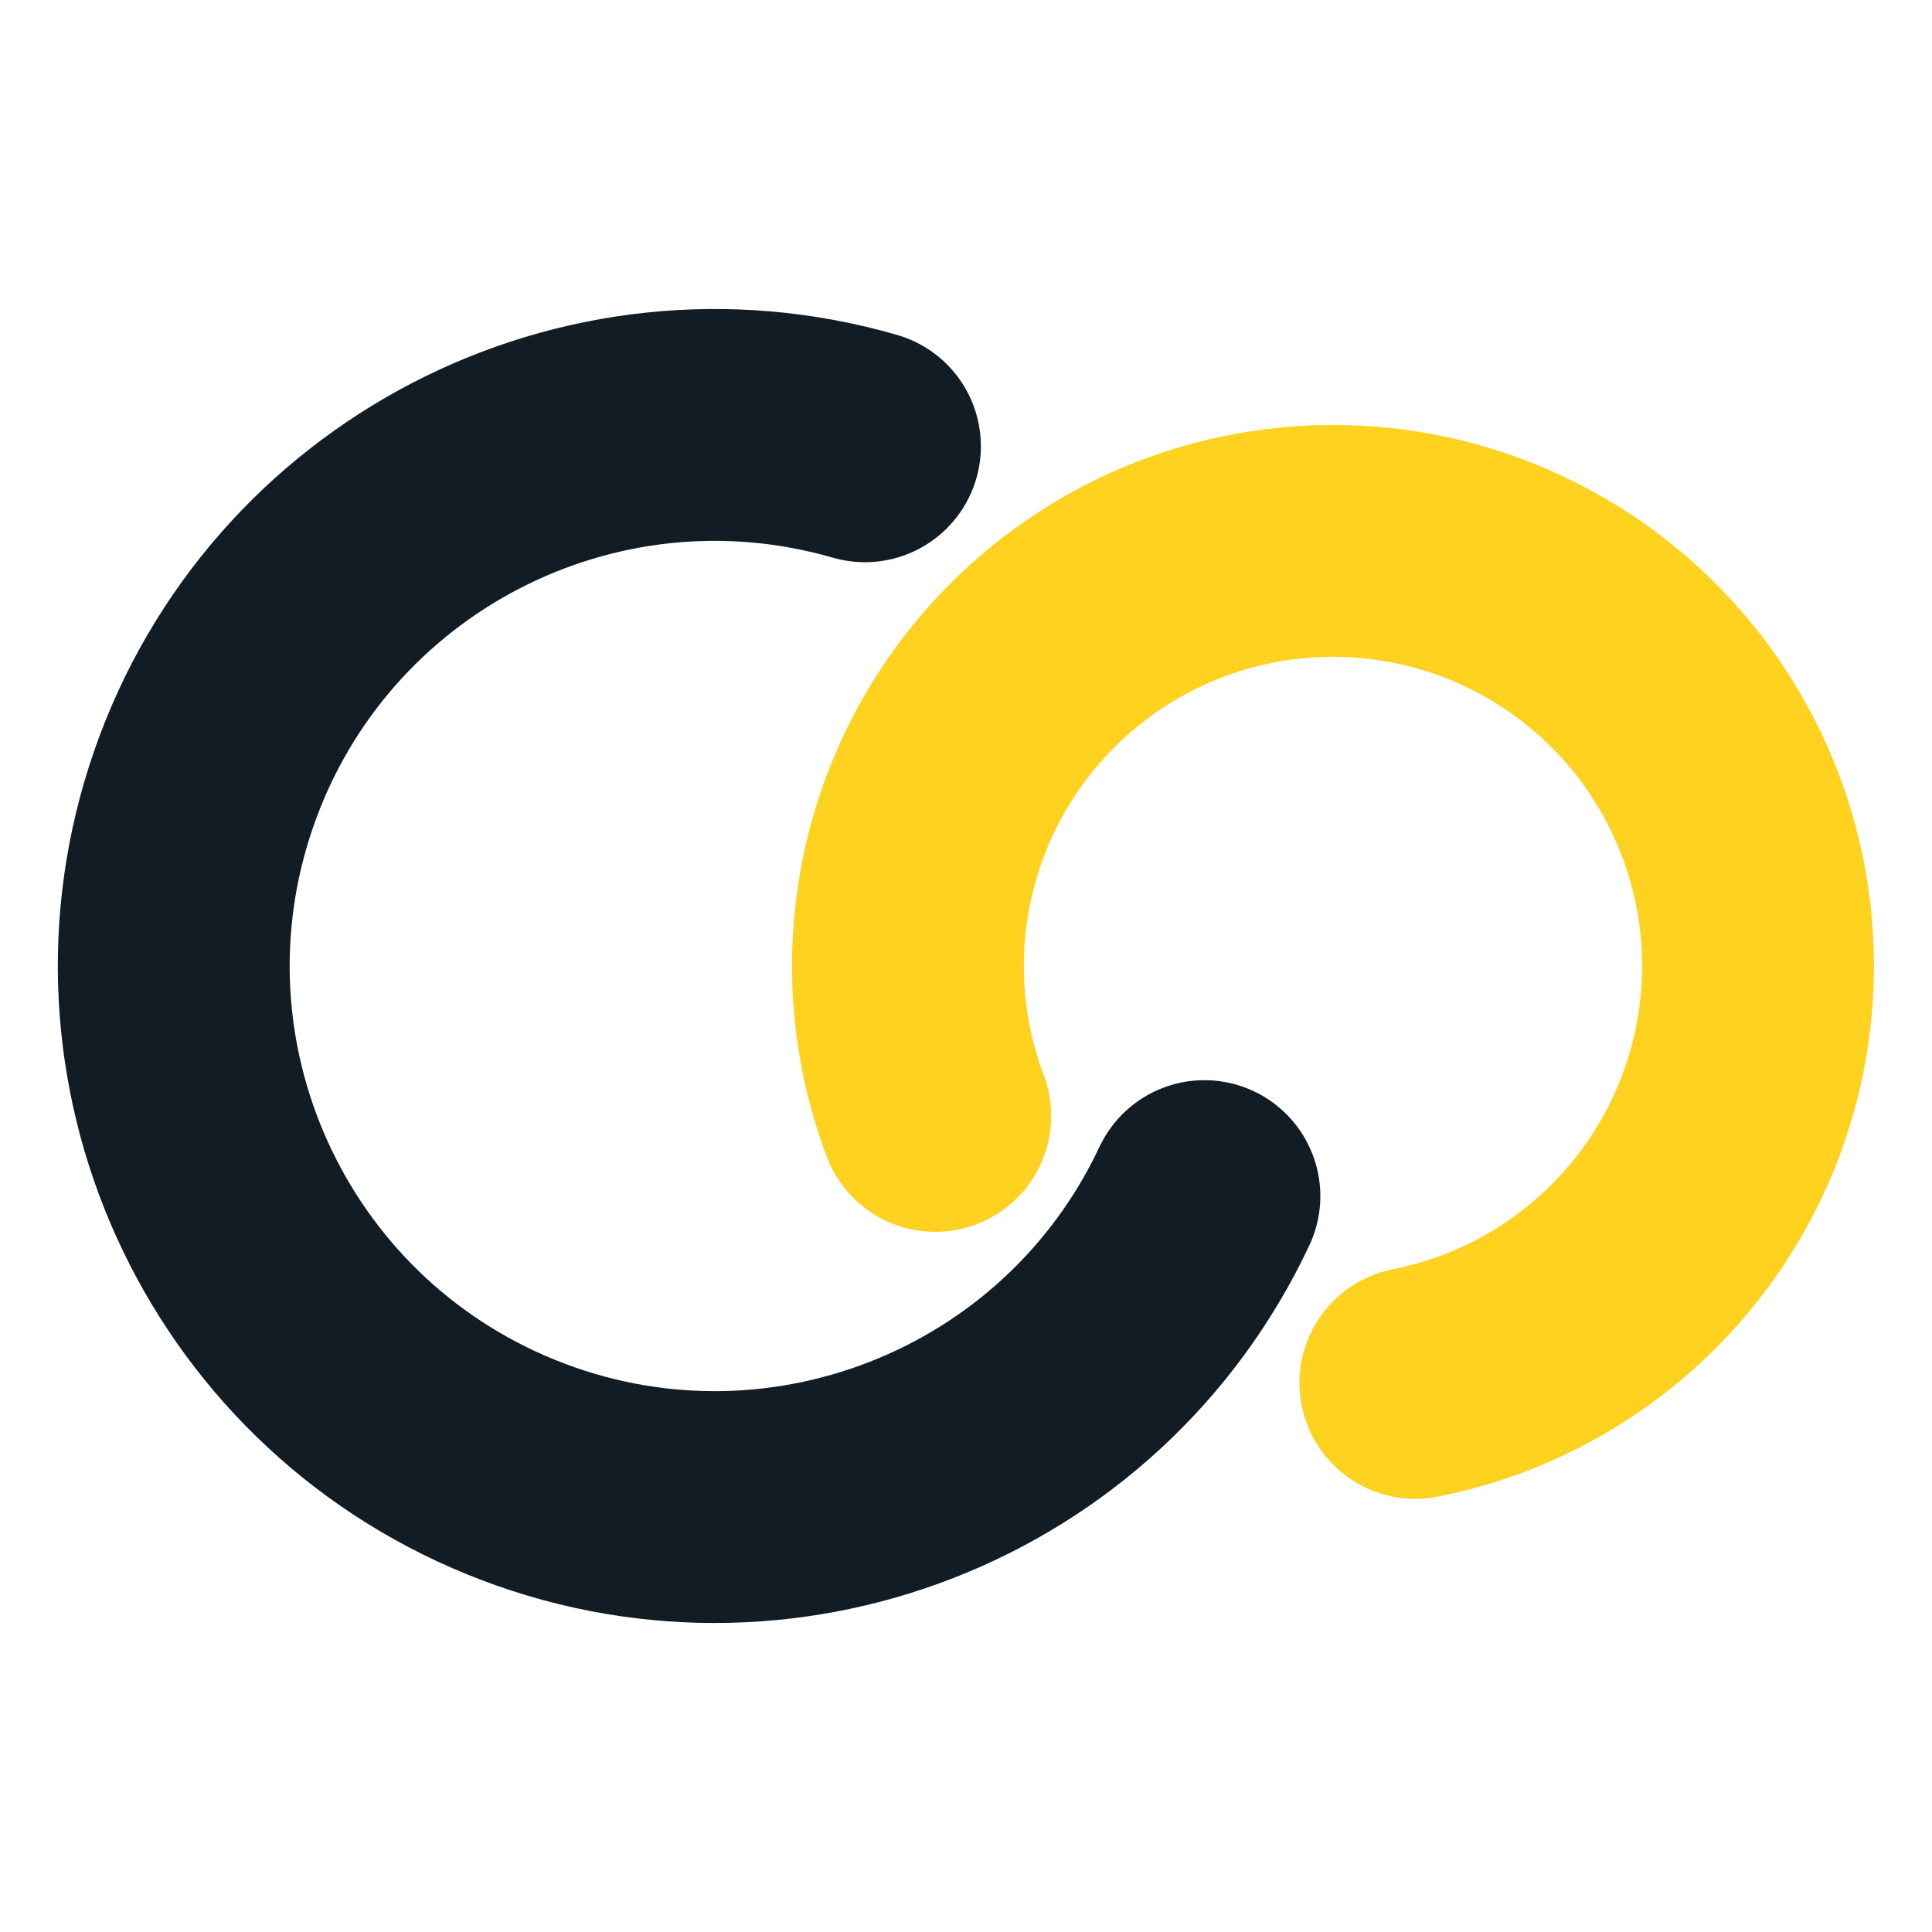
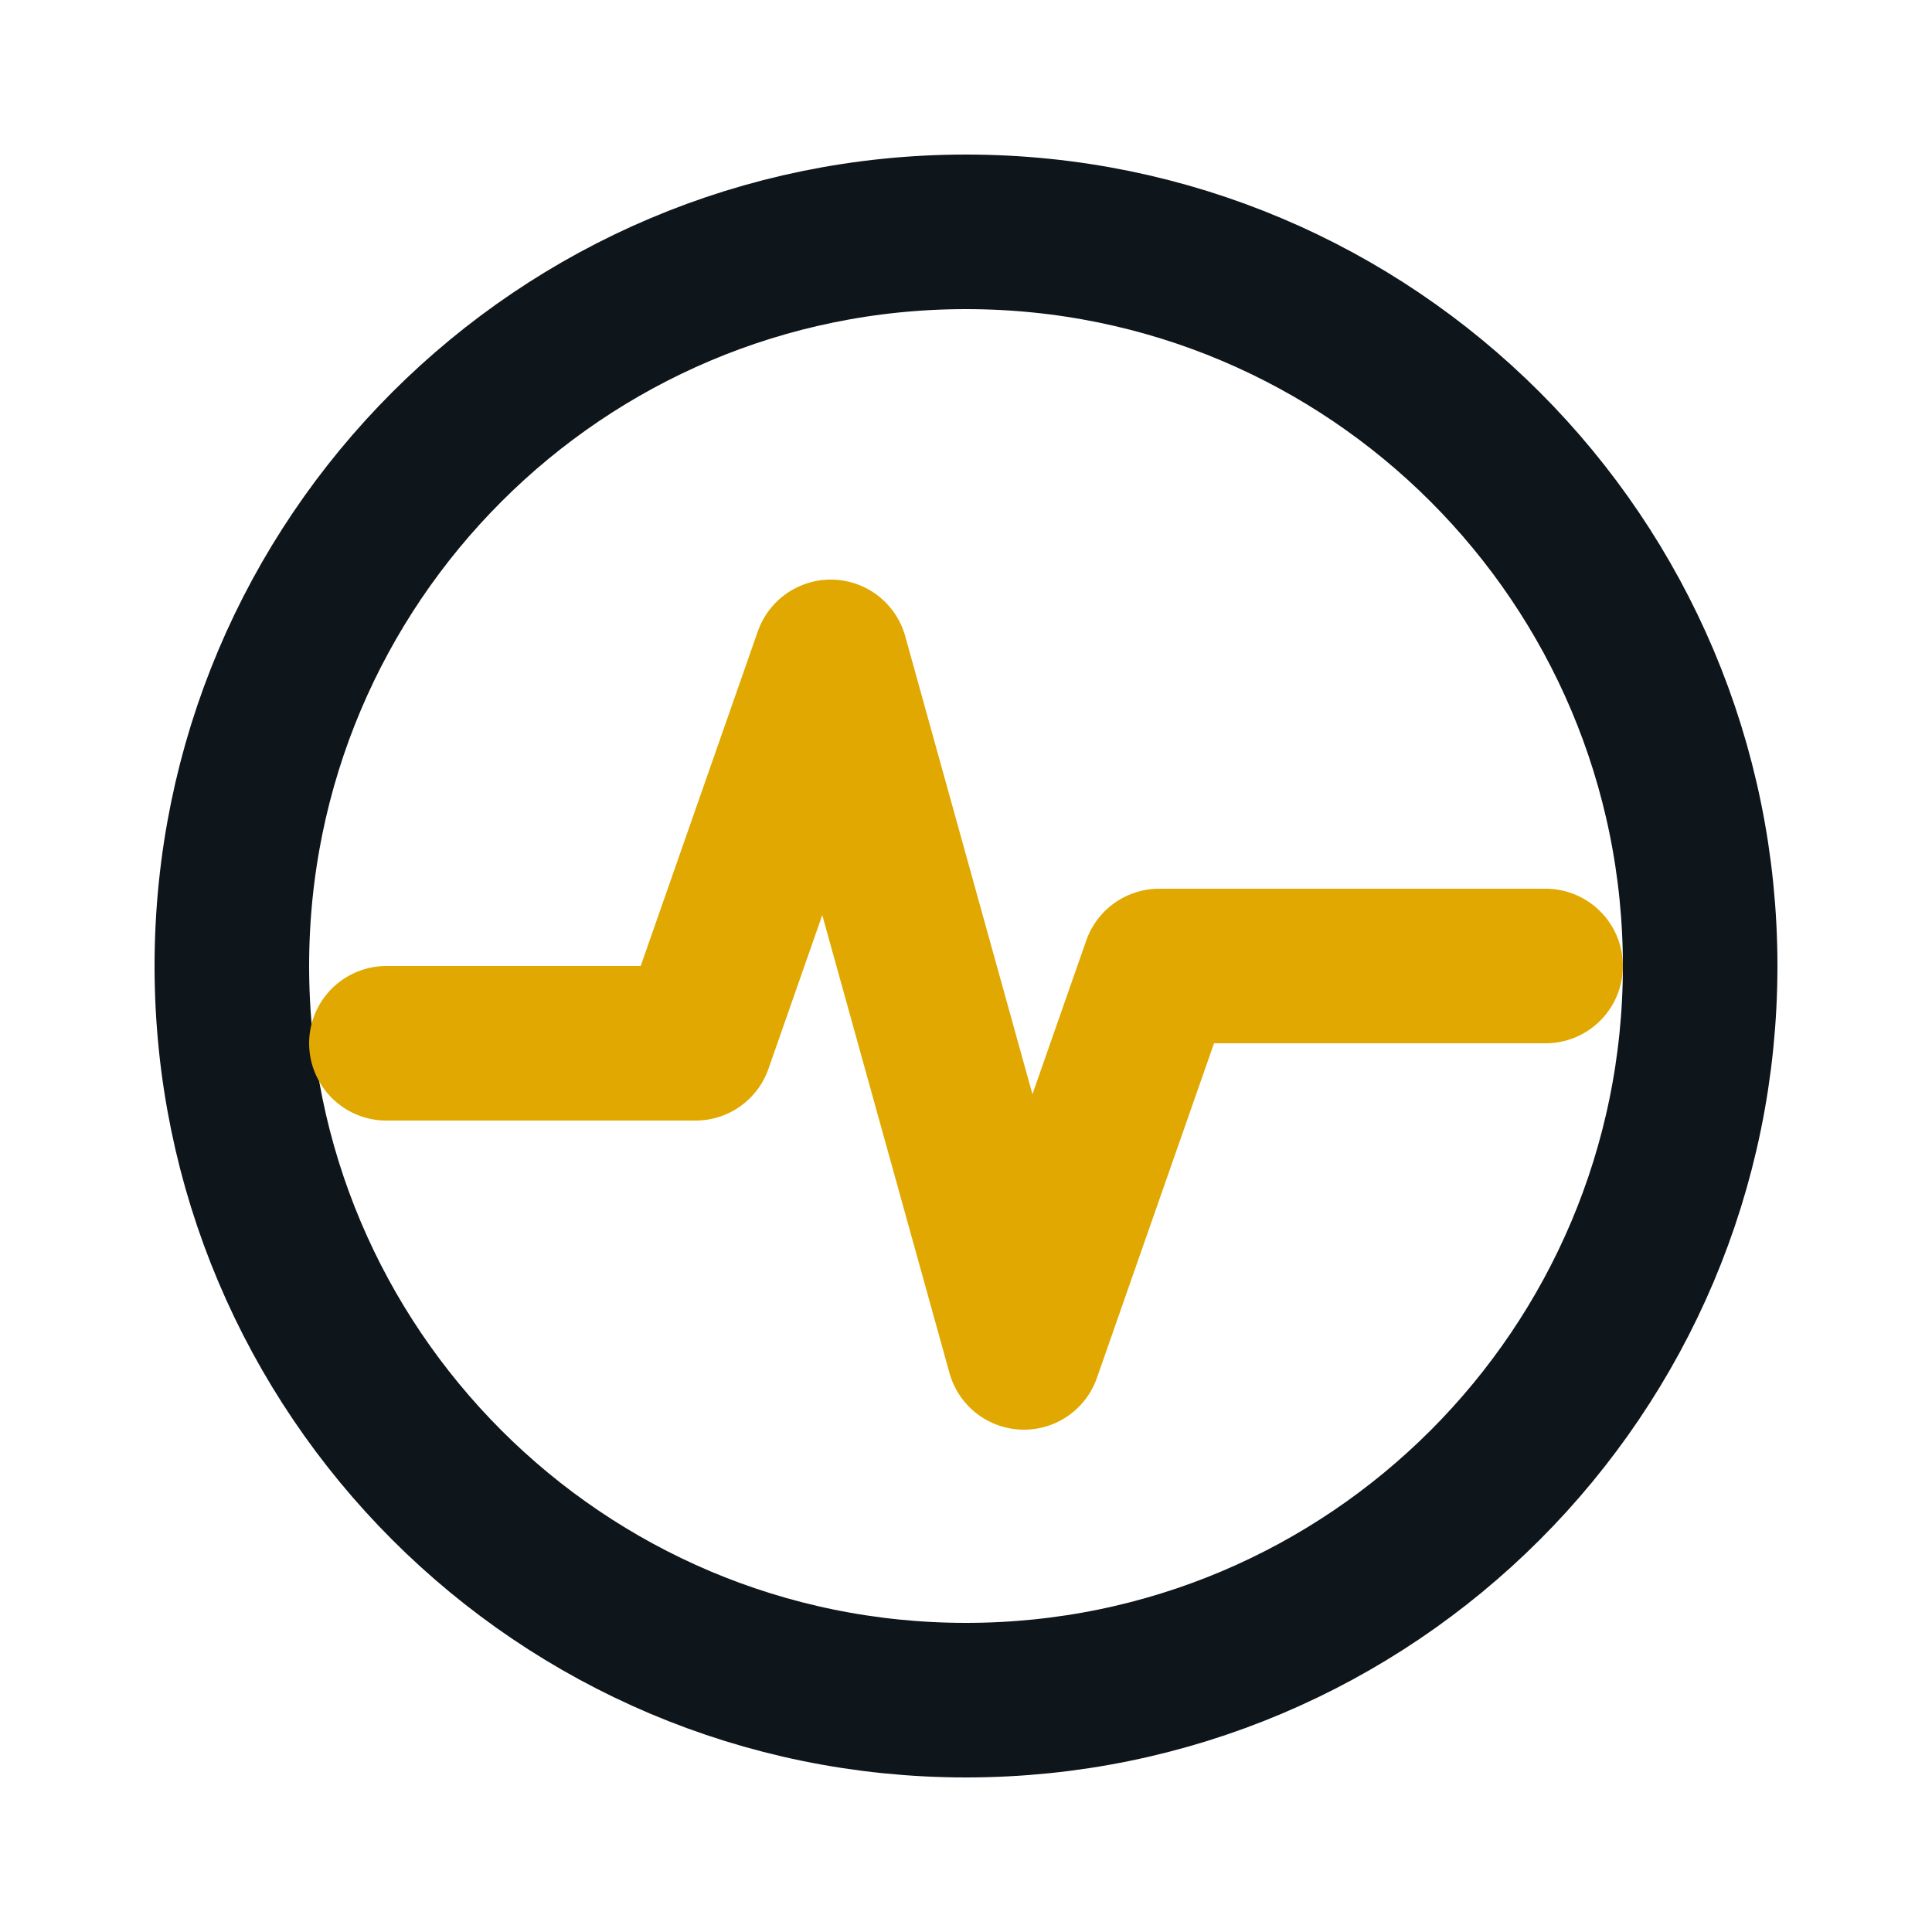
<svg xmlns="http://www.w3.org/2000/svg" viewBox="0 0 100 100">
-   <path d="M62.34 61.91A28 28 0 1 1 44.77 23.1" fill="none" stroke="#121c24" stroke-width="12" stroke-linecap="round" />
-   <path d="M73.26 71.58A22 22 0 1 0 48.41 57.76" fill="none" stroke="#ffd21f" stroke-width="12" stroke-linecap="round" />
+   <circle cx="50" cy="50" r="38" fill="none" stroke="#0e151b" stroke-width="8" />
+   <path d="M20 54 H36 L43 34 L53 70 L60 50 H80" fill="none" stroke="#e0a800" stroke-width="8" stroke-linecap="round" stroke-linejoin="round" />
</svg>
